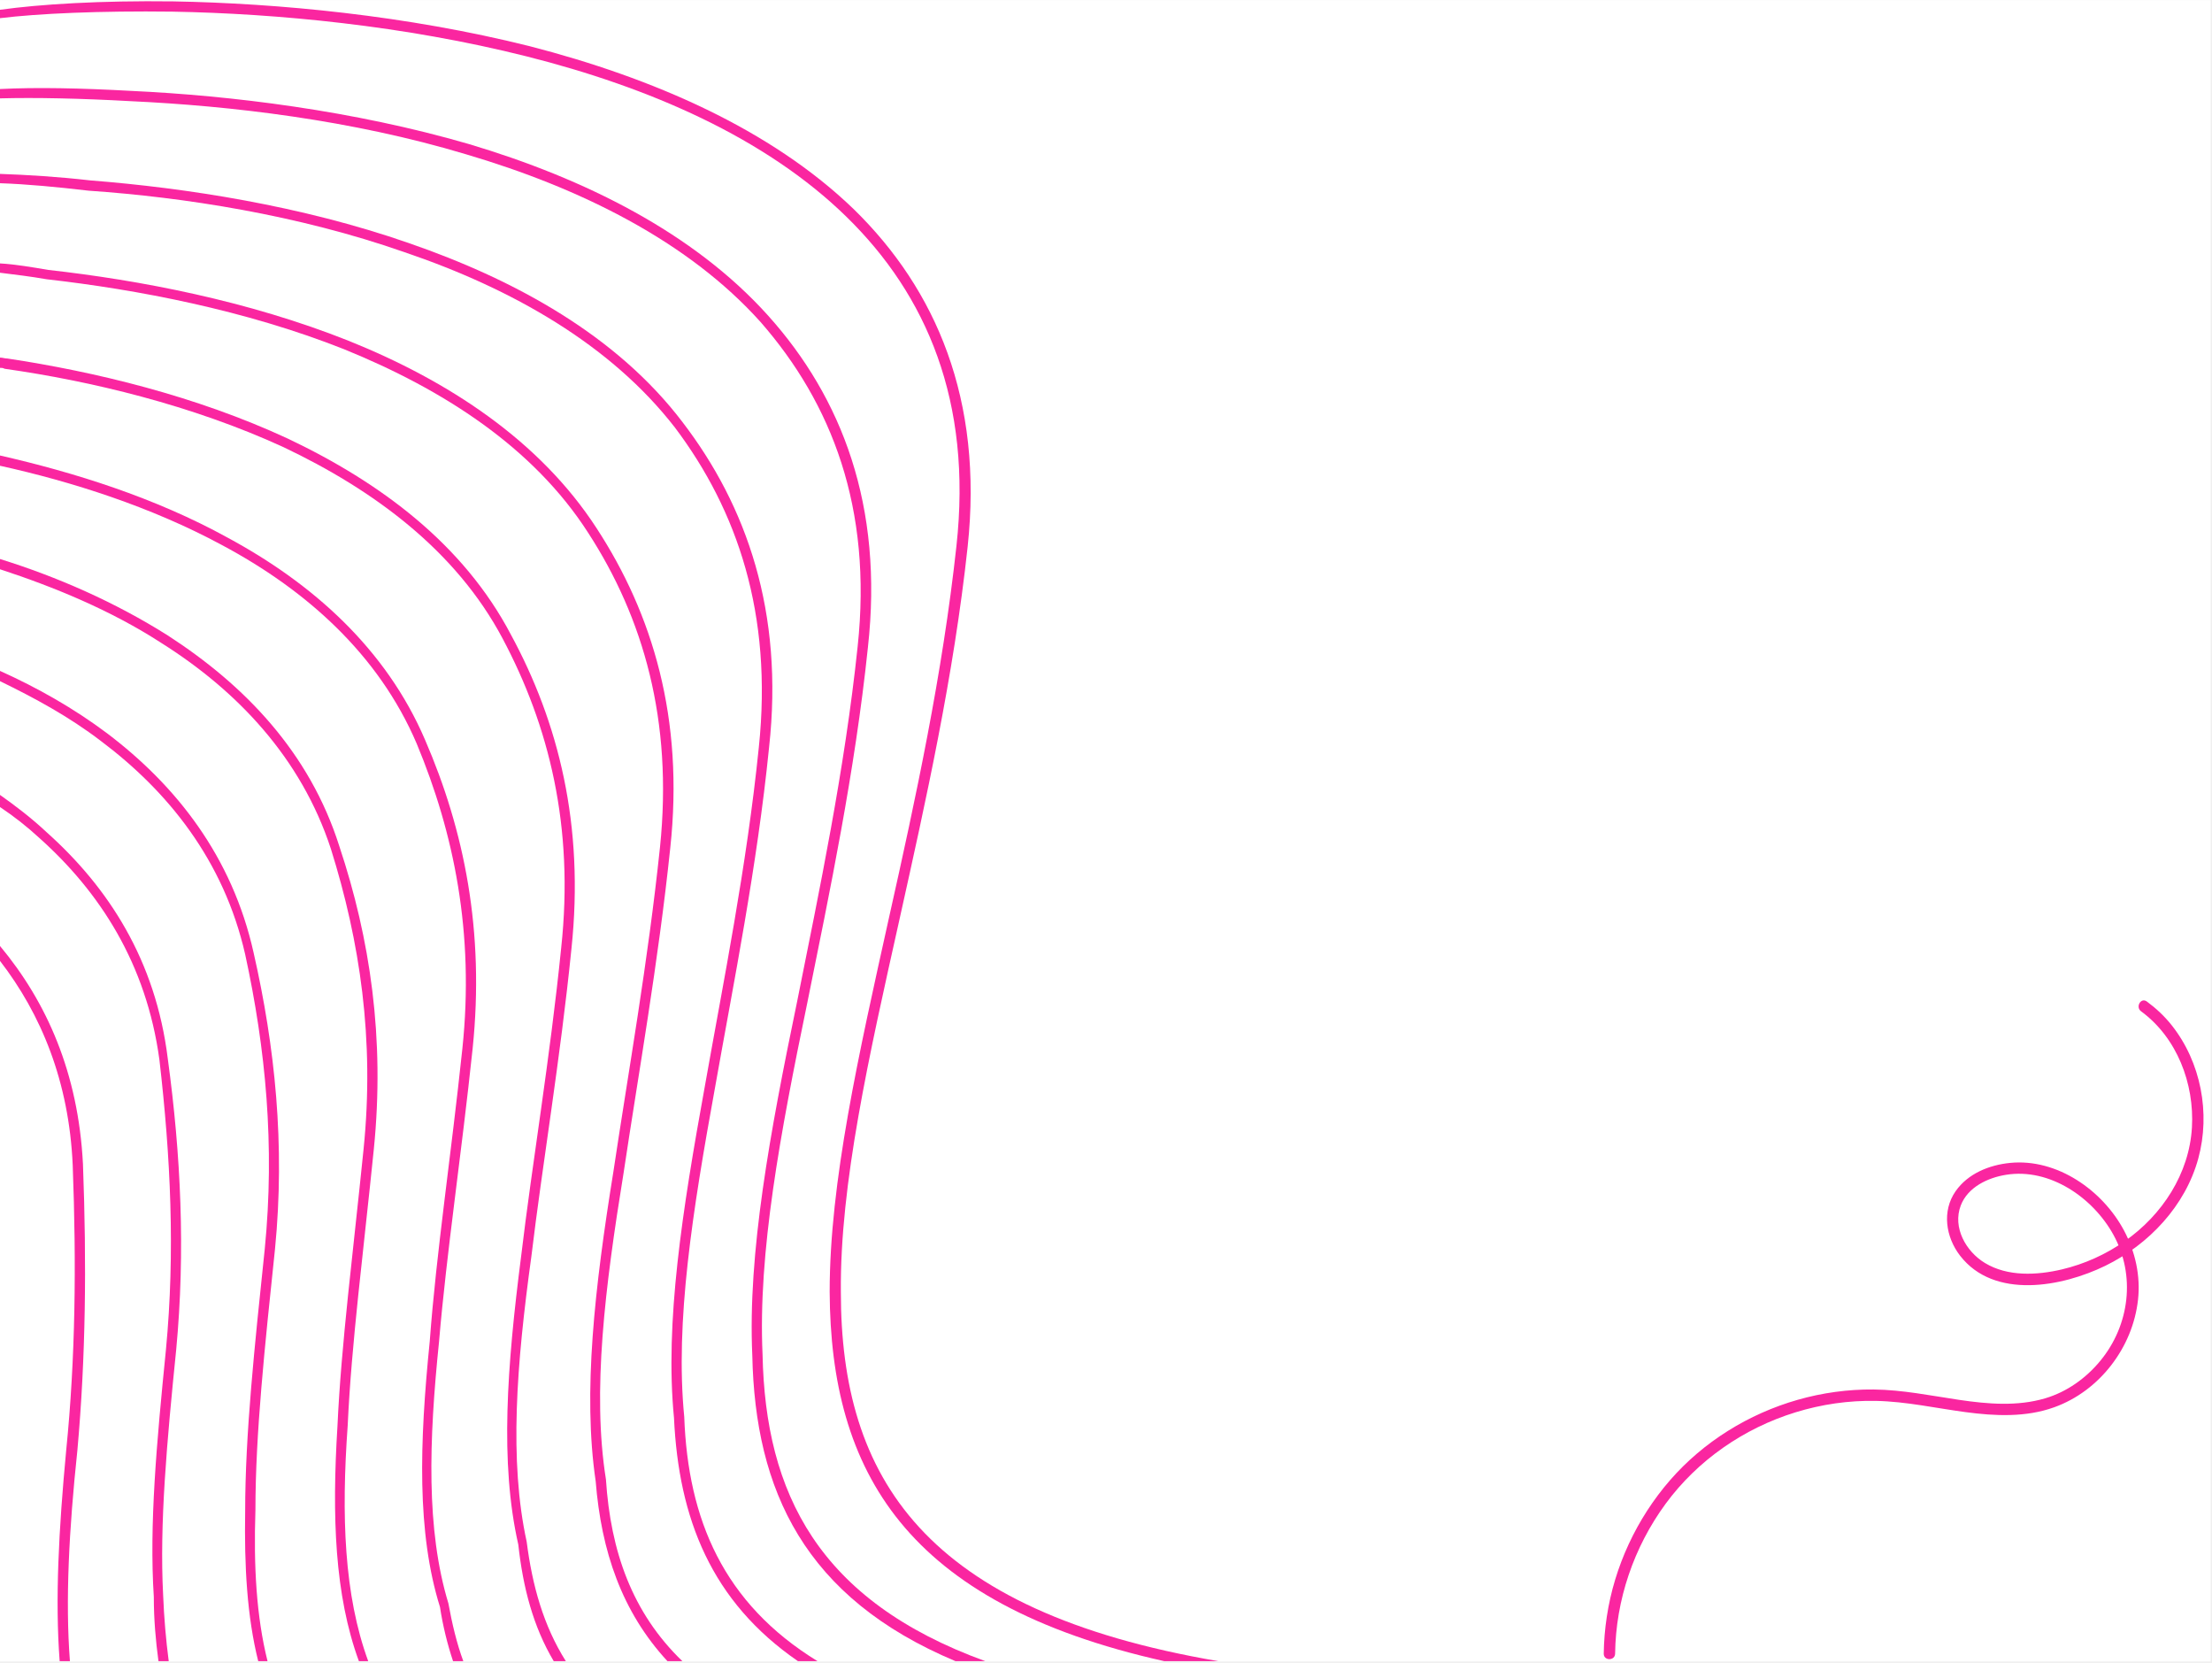
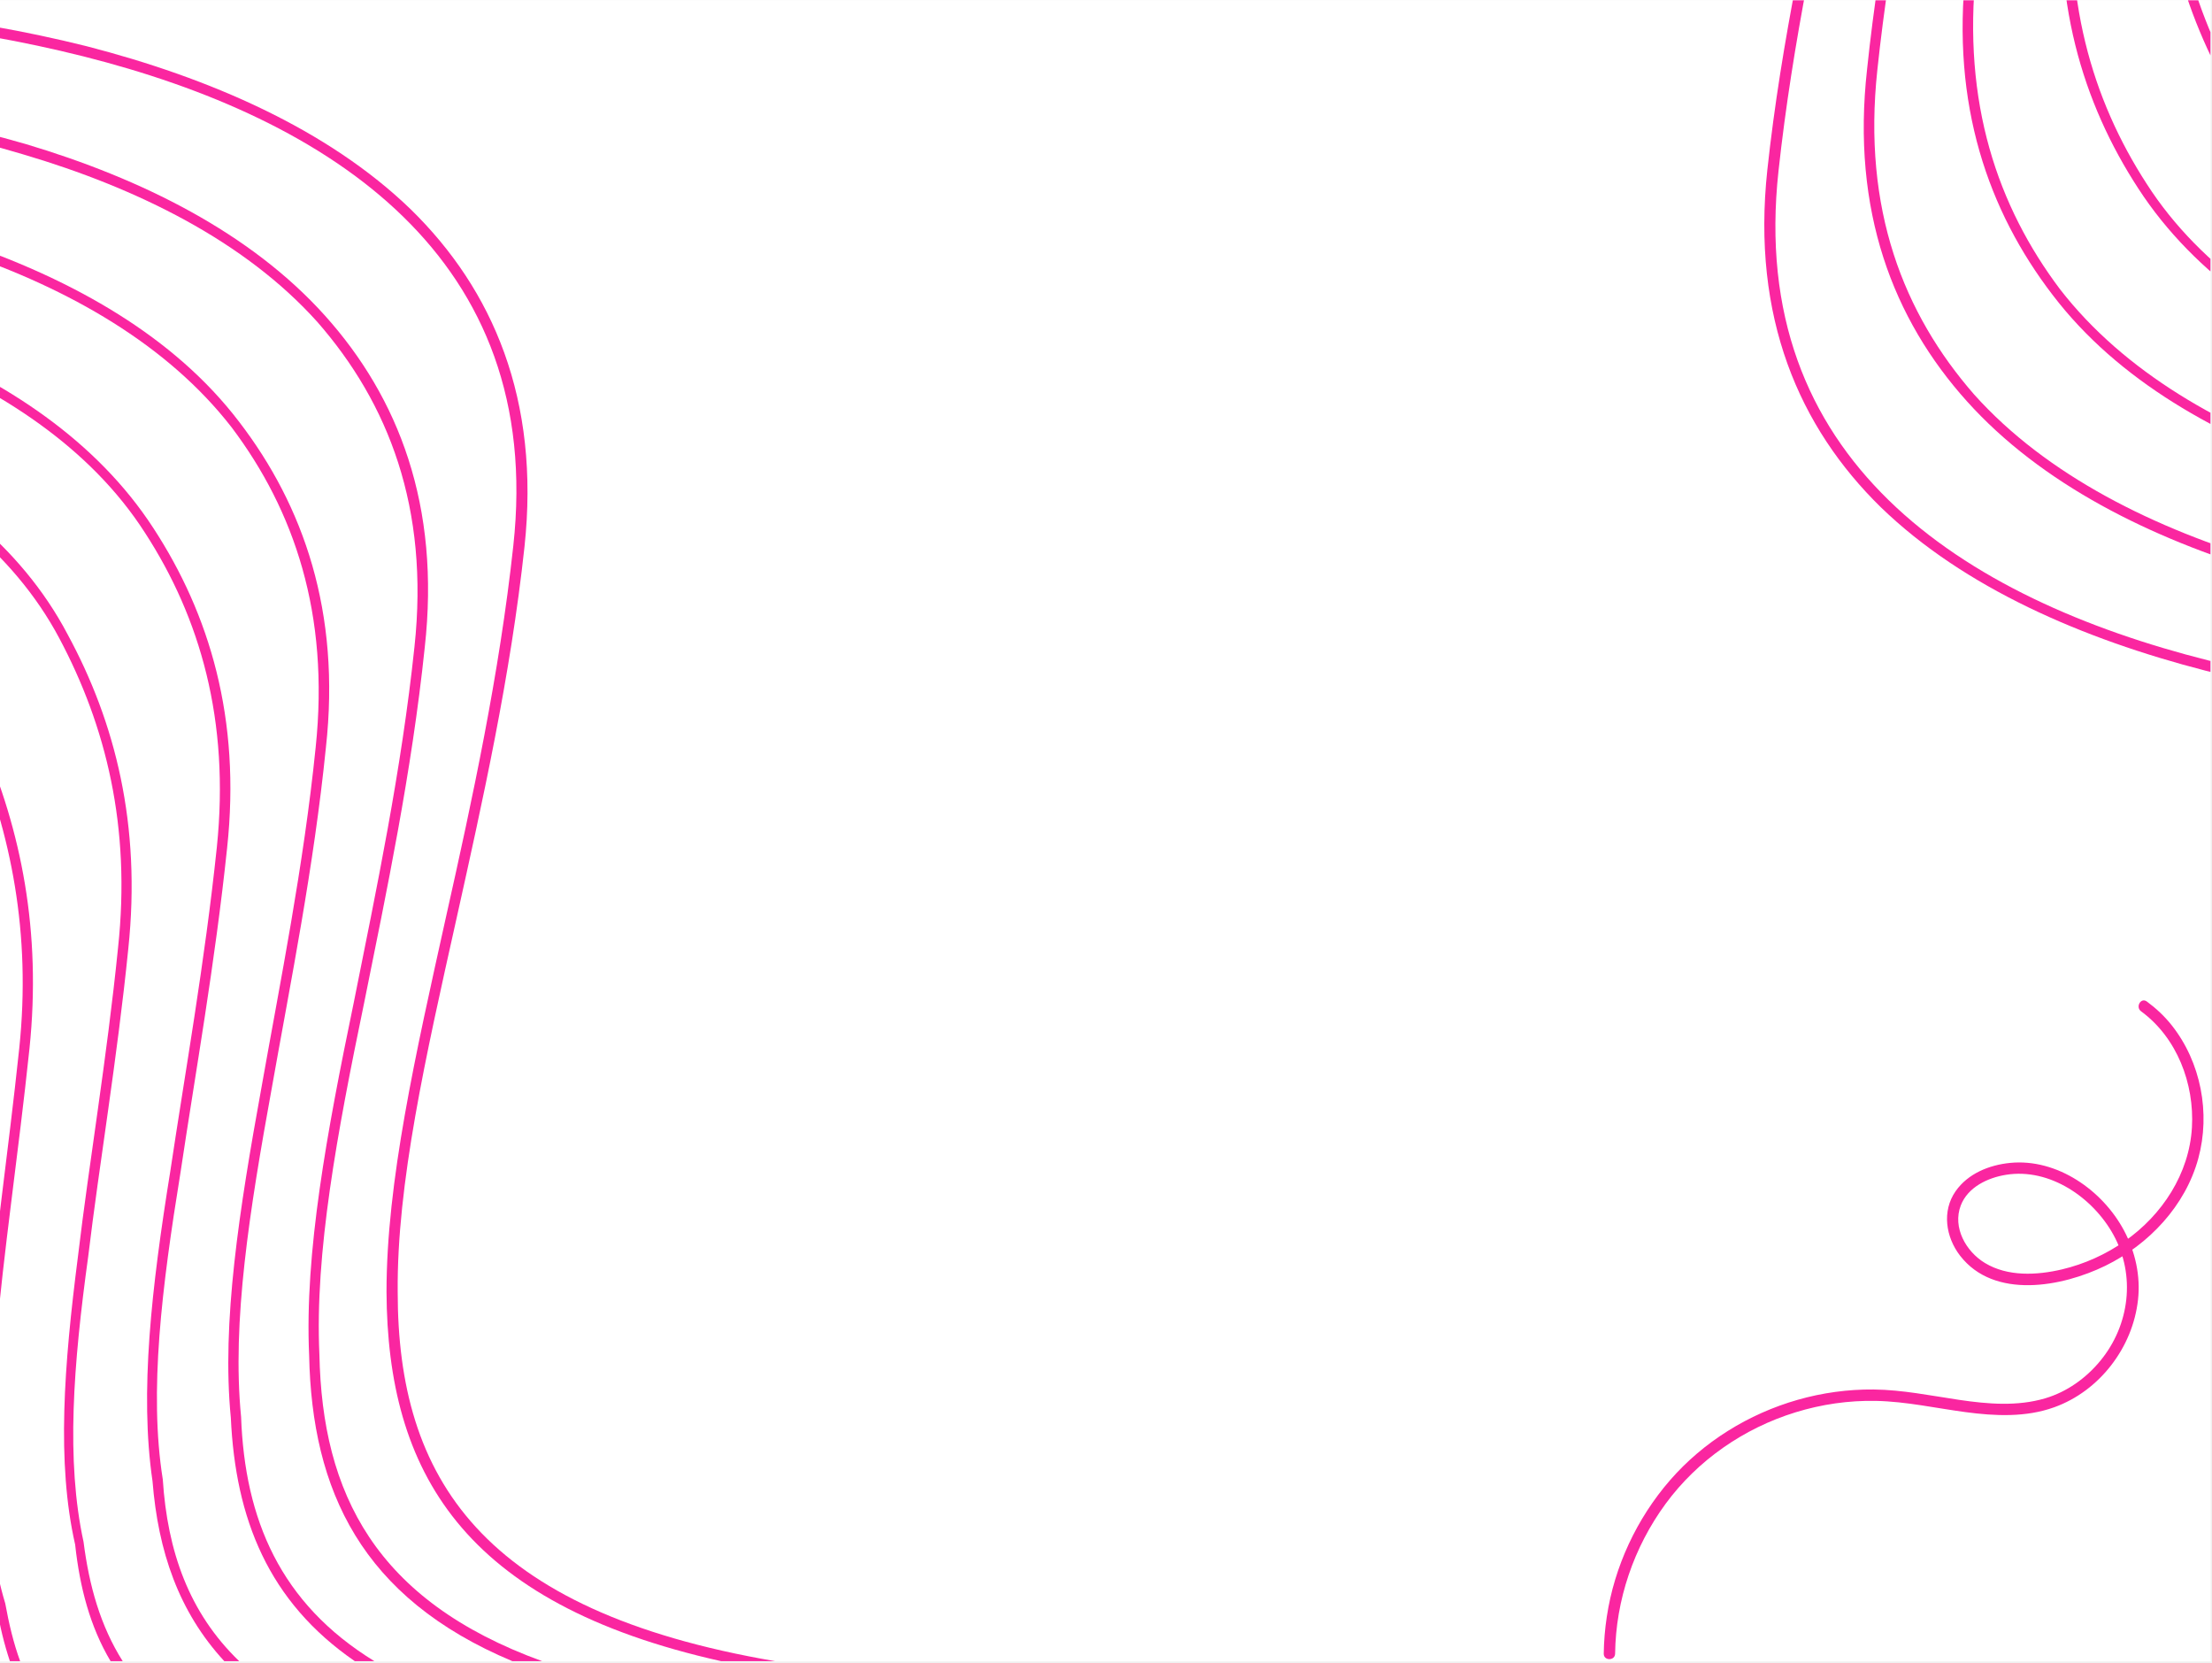
<svg xmlns="http://www.w3.org/2000/svg" width="1439" zoomAndPan="magnify" viewBox="0 0 1079.25 810.75" height="1081" preserveAspectRatio="xMidYMid meet" version="1.0">
  <defs>
-     <clipPath id="e5297e999f">
+     <clipPath id="36897ef593">
      <path d="M 0 0.156 L 1078.5 0.156 L 1078.5 810.344 L 0 810.344 Z M 0 0.156 " clip-rule="nonzero" />
    </clipPath>
-     <clipPath id="354c448b54">
-       <path d="M 0 461 L 42 461 L 42 810.344 L 0 810.344 Z M 0 461 " clip-rule="nonzero" />
+     <clipPath id="6ccdeb38f8">
+       <path d="M 0 222 L 17 222 L 17 810.344 L 0 810.344 Z M 0 222 " clip-rule="nonzero" />
    </clipPath>
-     <clipPath id="97a517eecd">
-       <path d="M 0 387 L 89 387 L 89 810.344 L 0 810.344 Z M 0 387 " clip-rule="nonzero" />
+     <clipPath id="08ceec7634">
+       <path d="M 0 174 L 65 174 L 65 810.344 L 0 810.344 Z M 0 174 " clip-rule="nonzero" />
    </clipPath>
-     <clipPath id="86919af4dd">
-       <path d="M 0 327 L 137 327 L 137 810.344 L 0 810.344 Z M 0 327 " clip-rule="nonzero" />
+     <clipPath id="ea734f33a6">
+       <path d="M 0 128 L 117 128 L 117 810.344 L 0 810.344 Z M 0 128 " clip-rule="nonzero" />
    </clipPath>
-     <clipPath id="1f230d2d93">
-       <path d="M 0 272 L 185 272 L 185 810.344 L 0 810.344 Z M 0 272 " clip-rule="nonzero" />
+     <clipPath id="db78f22e93">
+       <path d="M 0 84 L 183 84 L 183 810.344 L 0 810.344 Z M 0 84 " clip-rule="nonzero" />
    </clipPath>
-     <clipPath id="97ce27582c">
-       <path d="M 0 222 L 233 222 L 233 810.344 L 0 810.344 Z M 0 222 " clip-rule="nonzero" />
+     <clipPath id="48dac791d9">
+       <path d="M 0 42 L 265 42 L 265 810.344 L 0 810.344 Z M 0 42 " clip-rule="nonzero" />
    </clipPath>
-     <clipPath id="8d8d93a012">
-       <path d="M 0 174 L 281 174 L 281 810.344 L 0 810.344 Z M 0 174 " clip-rule="nonzero" />
+     <clipPath id="3d5f5afeb6">
+       <path d="M 0 0.156 L 378.117 0.156 L 378.117 810.344 L 0 810.344 Z M 0 0.156 " clip-rule="nonzero" />
    </clipPath>
-     <clipPath id="bbac6e6f6e">
-       <path d="M 0 128 L 333 128 L 333 810.344 L 0 810.344 Z M 0 128 " clip-rule="nonzero" />
+     <clipPath id="d9c3a478fa">
+       <path d="M 1053 0.156 L 1078.5 0.156 L 1078.5 176 L 1053 176 Z M 1053 0.156 " clip-rule="nonzero" />
    </clipPath>
-     <clipPath id="331d4e8732">
-       <path d="M 0 84 L 399 84 L 399 810.344 L 0 810.344 Z M 0 84 " clip-rule="nonzero" />
+     <clipPath id="b87515c472">
+       <path d="M 1001 0.156 L 1078.5 0.156 L 1078.5 222 L 1001 222 Z M 1001 0.156 " clip-rule="nonzero" />
    </clipPath>
-     <clipPath id="bbb6c5cca2">
-       <path d="M 0 42 L 481 42 L 481 810.344 L 0 810.344 Z M 0 42 " clip-rule="nonzero" />
+     <clipPath id="2857bc3f42">
+       <path d="M 935 0.156 L 1078.5 0.156 L 1078.5 265 L 935 265 Z M 935 0.156 " clip-rule="nonzero" />
    </clipPath>
-     <clipPath id="f306b75a5b">
-       <path d="M 0 0.156 L 594.336 0.156 L 594.336 810.344 L 0 810.344 Z M 0 0.156 " clip-rule="nonzero" />
+     <clipPath id="5f8fc9afa2">
+       <path d="M 853 0.156 L 1078.5 0.156 L 1078.5 307 L 853 307 Z M 853 0.156 " clip-rule="nonzero" />
    </clipPath>
-     <clipPath id="4296f4e6d7">
+     <clipPath id="a3e89029b4">
+       <path d="M 740.07 0.156 L 1078.5 0.156 L 1078.5 349.484 L 740.07 349.484 Z M 740.07 0.156 " clip-rule="nonzero" />
+     </clipPath>
+     <clipPath id="7bc16d03e5">
      <path d="M 782.379 487 L 1076 487 L 1076 810 L 782.379 810 Z M 782.379 487 " clip-rule="nonzero" />
    </clipPath>
  </defs>
-   <g clip-path="url(#e5297e999f)">
+   <g clip-path="url(#36897ef593)">
    <path fill="#ffffff" d="M 0 0.156 L 1078.5 0.156 L 1078.5 810.344 L 0 810.344 Z M 0 0.156 " fill-opacity="1" fill-rule="nonzero" />
    <path fill="#ffffff" d="M 0 0.156 L 1078.5 0.156 L 1078.5 810.344 L 0 810.344 Z M 0 0.156 " fill-opacity="1" fill-rule="nonzero" />
  </g>
-   <g clip-path="url(#354c448b54)">
-     <path fill="#fa26a0" d="M 0 461.422 C 22.742 488.711 38.207 523.277 40.48 567.852 C 42.301 616.52 41.844 662.004 37.75 707.484 C 33.656 746.148 31.84 780.715 34.113 810.277 L 29.109 810.277 C 26.836 780.258 28.656 746.148 32.293 707.484 C 36.84 662.457 37.297 616.52 35.477 568.309 C 33.656 527.371 20.012 494.625 0 468.699 Z M 0 461.422 " fill-opacity="1" fill-rule="evenodd" />
+   <g clip-path="url(#6ccdeb38f8)">
+     <path fill="#fa26a0" d="M -216.219 222.18 C -180.285 230.367 -140.715 242.648 -105.238 262.207 C -63.852 284.492 -27.918 316.332 -8.816 360.902 C 10.289 405.023 20.293 454.145 14.383 511.453 C 8.922 563.305 1.645 611.062 -1.992 654.27 C -6.996 702.938 -8.359 746.148 2.555 782.078 C 4.375 792.086 6.648 801.637 9.832 810.277 L 4.828 810.277 C 2.102 802.09 -0.172 792.996 -1.539 783.898 C -12.91 747.512 -11.543 703.848 -6.539 654.27 C -3.355 611.062 3.922 563.305 9.379 511.453 C 15.289 455.055 5.285 406.387 -12.91 362.723 C -31.559 319.059 -67.035 287.676 -107.969 265.844 C -142.535 247.195 -181.195 234.914 -216.219 227.184 Z M -216.219 222.18 " fill-opacity="1" fill-rule="evenodd" />
  </g>
-   <g clip-path="url(#97a517eecd)">
-     <path fill="#fa26a0" d="M 0 387.738 C 7.73 393.195 15.465 399.109 22.742 405.934 C 52.762 432.766 75.957 468.246 81.871 516.457 C 88.238 563.305 90.512 610.152 85.965 658.363 C 81.414 703.395 77.777 743.418 79.594 777.984 C 80.051 789.355 80.961 799.816 82.324 810.277 L 77.32 810.277 C 75.957 800.273 75.047 789.812 75.047 778.895 C 72.773 743.871 76.41 703.848 80.961 658.363 C 85.508 610.605 83.234 564.215 77.777 516.91 C 71.41 470.062 48.668 435.043 19.102 408.66 C 13.191 403.203 6.824 398.199 0 393.652 Z M 0 387.738 " fill-opacity="1" fill-rule="evenodd" />
+   <g clip-path="url(#08ceec7634)">
+     <path fill="#fa26a0" d="M -216.219 174.422 C -214.855 174.422 -213.945 174.879 -212.578 174.879 C -170.281 181.246 -120.703 193.07 -75.676 213.992 C -30.648 235.371 9.832 265.391 33.031 309.508 C 56.227 352.262 68.961 402.293 62.594 462.785 C 57.137 516.91 48.492 567.398 43.035 612.883 C 35.758 665.641 32.121 712.488 40.762 752.059 C 43.492 773.438 48.949 792.996 59.863 810.277 L 53.953 810.277 C 43.945 793.449 38.941 774.348 36.668 753.426 C 27.57 713.398 31.211 666.098 38.031 612.883 C 43.492 566.941 52.133 516.457 57.59 462.332 C 63.957 403.203 51.676 354.082 28.938 311.328 C 6.195 268.574 -33.832 239.008 -77.949 218.086 C -122.523 197.617 -172.102 185.793 -213.945 179.879 C -214.855 179.426 -215.309 179.426 -216.219 179.426 Z M -216.219 174.422 " fill-opacity="1" fill-rule="evenodd" />
  </g>
-   <g clip-path="url(#86919af4dd)">
-     <path fill="#fa26a0" d="M 0 327.246 C 18.191 335.434 35.934 345.441 52.305 357.719 C 85.965 383.191 113.254 417.758 123.715 464.605 C 134.176 510.543 139.18 558.301 134.176 609.242 C 129.172 657 124.625 699.301 124.625 736.594 C 123.715 763.887 125.078 788.445 130.535 810.277 L 125.988 810.277 C 120.531 788.445 119.168 763.887 119.621 737.051 C 119.621 699.754 124.168 657 129.172 609.242 C 134.176 558.758 129.629 511.453 119.621 465.516 C 109.16 419.578 81.871 385.918 49.121 361.359 C 33.656 349.531 16.828 340.438 0 332.25 Z M 0 327.246 " fill-opacity="1" fill-rule="evenodd" />
+   <g clip-path="url(#ea734f33a6)">
+     <path fill="#fa26a0" d="M -216.219 128.484 C -208.488 128.941 -200.754 130.305 -192.566 131.668 C -147.992 136.672 -95.234 146.68 -46.113 166.234 C 2.555 185.793 47.129 214.902 74.875 257.656 C 102.164 299.5 117.629 350.441 110.805 413.664 C 104.895 470.062 95.34 523.277 88.062 571.945 C 78.969 627.891 72.602 678.832 79.422 721.586 C 81.695 756.609 92.156 786.625 116.719 810.277 L 109.441 810.277 C 87.156 786.172 77.148 756.609 74.418 722.496 C 68.051 679.285 73.965 627.891 83.062 571.492 C 90.34 522.824 99.891 469.609 105.801 413.211 C 112.172 351.352 97.617 301.32 70.781 259.93 C 43.945 218.086 -0.172 189.887 -48.387 170.328 C -96.598 151.227 -149.359 141.219 -193.477 136.215 C -201.211 134.852 -208.941 133.941 -216.219 133.031 Z M -216.219 128.484 " fill-opacity="1" fill-rule="evenodd" />
  </g>
-   <g clip-path="url(#1f230d2d93)">
-     <path fill="#fa26a0" d="M 0 272.668 C 27.746 281.309 55.945 293.59 81.871 309.961 C 119.168 334.07 151.004 366.816 165.559 412.754 C 180.57 457.781 187.848 506.449 182.387 560.574 C 177.383 610.152 171.473 655.18 169.652 695.207 C 166.469 739.324 167.832 777.984 179.66 810.277 L 175.109 810.277 C 163.285 777.984 161.922 739.777 164.648 695.66 C 166.469 655.637 172.383 610.152 177.383 560.574 C 182.844 506.906 175.566 459.148 161.465 414.121 C 146.91 369.547 115.527 336.797 78.688 313.602 C 54.125 297.684 26.379 286.312 0 277.668 Z M 0 272.668 " fill-opacity="1" fill-rule="evenodd" />
+   <g clip-path="url(#db78f22e93)">
+     <path fill="#fa26a0" d="M -216.219 84.82 C -203.027 85.277 -188.02 86.184 -172.102 88.004 C -125.707 91.645 -69.309 100.285 -17.004 118.477 C 35.758 136.672 84.879 163.961 116.719 205.805 C 148.102 246.742 166.297 298.594 159.02 364.543 C 153.105 423.215 141.734 479.16 132.637 530.555 C 121.723 590.594 113.078 644.719 117.629 691.113 C 119.449 741.145 136.73 782.078 182.668 810.277 L 173.117 810.277 C 130.82 781.168 114.898 740.688 112.625 691.566 C 108.078 645.176 116.719 590.141 127.633 530.102 C 136.73 478.707 148.102 422.762 154.016 364.543 C 160.836 299.5 143.555 249.016 113.078 208.535 C 81.695 168.055 33.484 140.766 -18.82 123.027 C -70.672 104.832 -126.617 96.191 -173.008 93.008 C -188.473 91.188 -203.027 89.824 -216.219 89.367 Z M -216.219 84.82 " fill-opacity="1" fill-rule="evenodd" />
  </g>
-   <g clip-path="url(#97ce27582c)">
-     <path fill="#fa26a0" d="M 0 222.18 C 35.934 230.367 75.504 242.648 110.98 262.207 C 152.367 284.492 188.301 316.332 207.402 360.902 C 226.508 405.023 236.512 454.145 230.602 511.453 C 225.141 563.305 217.863 611.062 214.227 654.27 C 209.223 702.938 207.859 746.148 218.773 782.078 C 220.594 792.086 222.867 801.637 226.051 810.277 L 221.047 810.277 C 218.32 802.09 216.047 792.996 214.68 783.898 C 203.309 747.512 204.676 703.848 209.676 654.27 C 212.863 611.062 220.141 563.305 225.598 511.453 C 231.508 455.055 221.504 406.387 203.309 362.723 C 184.66 319.059 149.184 287.676 108.25 265.844 C 73.684 247.195 35.023 234.914 0 227.184 Z M 0 222.18 " fill-opacity="1" fill-rule="evenodd" />
+   <g clip-path="url(#48dac791d9)">
+     <path fill="#fa26a0" d="M -216.219 43.43 C -198.48 42.52 -176.648 42.977 -152.086 44.34 C -103.422 46.613 -43.836 53.891 12.562 70.266 C 68.961 87.094 122.176 113.477 158.562 153.957 C 194.496 193.98 214.961 246.742 207.23 315.875 C 200.863 376.824 188.582 435.043 177.668 489.168 C 164.477 552.844 153.559 611.062 155.836 660.637 C 157.199 728.41 183.125 780.715 264.539 810.277 L 249.984 810.277 C 176.301 779.348 152.195 727.043 150.832 661.094 C 148.559 611.062 159.473 552.387 172.664 488.711 C 183.578 434.133 195.859 375.914 202.227 315.422 C 209.504 247.652 189.492 196.711 154.926 157.141 C 119.449 117.57 66.688 91.645 11.199 75.27 C -44.746 58.441 -103.875 51.617 -152.543 49.344 C -177.102 47.98 -198.934 47.523 -216.219 47.98 Z M -216.219 43.43 " fill-opacity="1" fill-rule="evenodd" />
  </g>
-   <g clip-path="url(#8d8d93a012)">
-     <path fill="#fa26a0" d="M 0 174.422 C 1.363 174.422 2.273 174.879 3.637 174.879 C 45.938 181.246 95.516 193.07 140.543 213.992 C 185.57 235.371 226.051 265.391 249.25 309.508 C 272.445 352.262 285.18 402.293 278.812 462.785 C 273.355 516.91 264.711 567.398 259.254 612.883 C 251.977 665.641 248.34 712.488 256.98 752.059 C 259.711 773.438 265.168 792.996 276.082 810.277 L 270.172 810.277 C 260.164 793.449 255.16 774.348 252.887 753.426 C 243.789 713.398 247.43 666.098 254.25 612.883 C 259.711 566.941 268.352 516.457 273.809 462.332 C 280.176 403.203 267.895 354.082 245.156 311.328 C 222.414 268.574 182.387 239.008 138.27 218.086 C 93.695 197.617 44.117 185.793 2.273 179.879 C 1.363 179.426 0.91 179.426 0 179.426 Z M 0 174.422 " fill-opacity="1" fill-rule="evenodd" />
+   <g clip-path="url(#3d5f5afeb6)">
+     <path fill="#fa26a0" d="M -216.219 4.77 C -196.66 2.043 -167.098 0.223 -131.621 0.676 C -80.68 1.586 -17.91 7.5 42.125 22.508 C 102.164 37.973 159.926 62.988 200.406 102.105 C 240.434 141.219 263.629 194.891 255.898 266.754 C 249.074 329.977 235.43 390.922 222.695 448.23 C 207.684 515.547 193.586 577.402 194.039 630.164 C 194.039 720.676 234.52 785.719 378.246 810.277 L 351.867 810.277 C 225.422 782.078 189.035 717.492 188.582 630.164 C 188.582 576.496 202.684 514.637 217.691 446.867 C 230.426 390.012 243.617 329.066 250.438 266.297 C 258.172 195.801 235.883 143.949 196.77 105.742 C 157.199 67.082 100.344 42.52 40.762 27.512 C -18.82 12.504 -81.133 6.59 -132.074 5.68 C -167.551 5.227 -197.57 6.59 -216.219 8.863 Z M -216.219 4.77 " fill-opacity="1" fill-rule="nonzero" />
  </g>
-   <g clip-path="url(#bbac6e6f6e)">
-     <path fill="#fa26a0" d="M 0 128.484 C 7.73 128.941 15.465 130.305 23.652 131.668 C 68.227 136.672 120.984 146.68 170.105 166.234 C 218.773 185.793 263.348 214.902 291.094 257.656 C 318.383 299.5 333.848 350.441 327.023 413.664 C 321.113 470.062 311.559 523.277 304.281 571.945 C 295.188 627.891 288.82 678.832 295.641 721.586 C 297.914 756.609 308.375 786.625 332.938 810.277 L 325.66 810.277 C 303.375 786.172 293.367 756.609 290.637 722.496 C 284.27 679.285 290.184 627.891 299.281 571.492 C 306.559 522.824 316.109 469.609 322.02 413.211 C 328.391 351.352 313.836 301.32 287 259.93 C 260.164 218.086 216.047 189.887 167.832 170.328 C 119.621 151.227 66.859 141.219 22.742 136.215 C 15.008 134.852 7.277 133.941 0 133.031 Z M 0 128.484 " fill-opacity="1" fill-rule="evenodd" />
+   <g clip-path="url(#d9c3a478fa)">
+     <path fill="#fa26a0" d="M 1334.41 175.219 C 1333.043 175.219 1332.133 174.762 1330.77 174.762 C 1288.469 168.395 1238.895 156.57 1193.867 135.648 C 1148.836 114.27 1108.355 84.25 1085.16 40.133 C 1061.965 -2.621 1049.23 -52.652 1055.598 -113.145 C 1061.055 -167.27 1069.695 -217.758 1075.152 -263.242 C 1082.43 -316 1086.07 -362.848 1077.43 -402.418 C 1074.699 -423.797 1069.242 -443.355 1058.324 -460.637 L 1064.238 -460.637 C 1074.246 -443.809 1079.246 -424.707 1081.523 -403.785 C 1090.617 -363.758 1086.98 -316.457 1080.156 -263.242 C 1074.699 -217.305 1066.059 -166.816 1060.598 -112.691 C 1054.23 -53.562 1066.512 -4.441 1089.254 38.312 C 1111.996 81.066 1152.02 110.633 1196.141 131.555 C 1240.715 152.02 1290.289 163.848 1332.133 169.758 C 1333.043 170.215 1333.5 170.215 1334.41 170.215 Z M 1334.41 175.219 " fill-opacity="1" fill-rule="evenodd" />
  </g>
-   <g clip-path="url(#331d4e8732)">
-     <path fill="#fa26a0" d="M 0 84.82 C 13.191 85.277 28.199 86.184 44.117 88.004 C 90.512 91.645 146.91 100.285 199.215 118.477 C 251.977 136.672 301.098 163.961 332.938 205.805 C 364.32 246.742 382.516 298.594 375.238 364.543 C 369.324 423.215 357.953 479.16 348.855 530.555 C 337.941 590.594 329.297 644.719 333.848 691.113 C 335.668 741.145 352.949 782.078 398.887 810.277 L 389.336 810.277 C 347.035 781.168 331.117 740.688 328.844 691.566 C 324.297 645.176 332.938 590.141 343.852 530.102 C 352.949 478.707 364.32 422.762 370.234 364.543 C 377.055 299.5 359.773 249.016 329.297 208.535 C 297.914 168.055 249.703 140.766 197.398 123.027 C 145.547 104.832 89.602 96.191 43.211 93.008 C 27.746 91.188 13.191 89.824 0 89.367 Z M 0 84.82 " fill-opacity="1" fill-rule="evenodd" />
+   <g clip-path="url(#b87515c472)">
+     <path fill="#fa26a0" d="M 1334.41 221.156 C 1326.676 220.699 1318.945 219.336 1310.758 217.973 C 1266.184 212.969 1213.422 202.961 1164.301 183.406 C 1115.633 163.848 1071.062 134.738 1043.316 91.984 C 1016.027 50.137 1000.562 -0.801 1007.383 -64.023 C 1013.297 -120.422 1022.848 -173.641 1030.125 -222.305 C 1039.223 -278.25 1045.59 -329.191 1038.766 -371.945 C 1036.492 -406.969 1026.031 -436.988 1001.473 -460.637 L 1008.75 -460.637 C 1031.035 -436.531 1041.043 -406.969 1043.77 -372.855 C 1050.137 -329.645 1044.227 -278.25 1035.129 -221.852 C 1027.852 -173.184 1018.301 -119.969 1012.387 -63.57 C 1006.02 -1.711 1020.574 48.32 1047.41 89.711 C 1074.246 131.555 1118.363 159.754 1166.574 179.312 C 1214.789 198.414 1267.547 208.422 1311.668 213.422 C 1319.398 214.789 1327.133 215.699 1334.41 216.605 Z M 1334.41 221.156 " fill-opacity="1" fill-rule="evenodd" />
  </g>
-   <g clip-path="url(#bbb6c5cca2)">
-     <path fill="#fa26a0" d="M 0 43.43 C 17.738 42.52 39.57 42.977 64.133 44.34 C 112.797 46.613 172.383 53.891 228.781 70.266 C 285.18 87.094 338.395 113.477 374.781 153.957 C 410.715 193.98 431.18 246.742 423.449 315.875 C 417.082 376.824 404.801 435.043 393.883 489.168 C 380.695 552.844 369.777 611.062 372.055 660.637 C 373.418 728.41 399.344 780.715 480.758 810.277 L 466.203 810.277 C 392.52 779.348 368.414 727.043 367.051 661.094 C 364.777 611.062 375.691 552.387 388.883 488.711 C 399.797 434.133 412.078 375.914 418.445 315.422 C 425.723 247.652 405.711 196.711 371.145 157.141 C 335.668 117.57 282.906 91.645 227.418 75.27 C 171.473 58.441 112.344 51.617 63.676 49.344 C 39.117 47.98 17.285 47.523 0 47.98 Z M 0 43.43 " fill-opacity="1" fill-rule="evenodd" />
+   <g clip-path="url(#2857bc3f42)">
+     <path fill="#fa26a0" d="M 1334.41 264.82 C 1321.219 264.363 1306.207 263.453 1290.289 261.637 C 1243.898 257.996 1187.496 249.355 1135.191 231.16 C 1082.43 212.969 1033.309 185.68 1001.473 143.836 C 970.086 102.898 951.895 51.047 959.172 -14.902 C 965.086 -73.574 976.457 -129.52 985.551 -180.918 C 996.469 -240.953 1005.109 -295.078 1000.562 -341.473 C 998.742 -391.504 981.457 -432.438 935.52 -460.637 L 945.07 -460.637 C 987.371 -431.527 1003.289 -391.047 1005.566 -341.926 C 1010.113 -295.535 1001.473 -240.5 990.555 -180.461 C 981.457 -129.066 970.086 -73.121 964.176 -14.902 C 957.352 50.137 974.637 100.625 1005.109 141.105 C 1036.492 181.586 1084.707 208.875 1137.012 226.613 C 1188.863 244.809 1244.805 253.449 1291.199 256.633 C 1306.664 258.453 1321.219 259.816 1334.41 260.27 Z M 1334.41 264.82 " fill-opacity="1" fill-rule="evenodd" />
  </g>
-   <g clip-path="url(#f306b75a5b)">
-     <path fill="#fa26a0" d="M 0 4.77 C 19.559 2.043 49.121 0.223 84.598 0.676 C 135.539 1.586 198.309 7.5 258.344 22.508 C 318.383 37.973 376.145 62.988 416.625 102.105 C 456.652 141.219 479.848 194.891 472.117 266.754 C 465.293 329.977 451.648 390.922 438.914 448.23 C 423.902 515.547 409.805 577.402 410.258 630.164 C 410.258 720.676 450.738 785.719 594.465 810.277 L 568.086 810.277 C 441.641 782.078 405.254 717.492 404.801 630.164 C 404.801 576.496 418.902 514.637 433.91 446.867 C 446.645 390.012 459.836 329.066 466.656 266.297 C 474.391 195.801 452.102 143.949 412.988 105.742 C 373.418 67.082 316.562 42.52 256.98 27.512 C 197.398 12.504 135.086 6.59 84.145 5.68 C 48.668 5.227 18.648 6.59 0 8.863 Z M 0 4.77 " fill-opacity="1" fill-rule="nonzero" />
+   <g clip-path="url(#5f8fc9afa2)">
+     <path fill="#fa26a0" d="M 1334.41 306.211 C 1316.672 307.117 1294.84 306.664 1270.277 305.301 C 1221.609 303.023 1162.027 295.746 1105.629 279.375 C 1049.23 262.547 996.012 236.164 959.625 195.684 C 923.695 155.66 903.227 102.898 910.961 33.766 C 917.328 -27.184 929.609 -85.402 940.523 -139.527 C 953.715 -203.203 964.629 -261.422 962.355 -311 C 960.992 -378.77 935.066 -431.074 853.652 -460.637 L 868.207 -460.637 C 941.887 -429.711 965.996 -377.402 967.359 -311.453 C 969.633 -261.422 958.719 -202.75 945.527 -139.07 C 934.609 -84.492 922.332 -26.273 915.961 34.219 C 908.684 101.988 928.699 152.93 963.266 192.5 C 998.742 232.07 1051.504 257.996 1106.992 274.371 C 1162.938 291.199 1222.066 298.023 1270.73 300.297 C 1295.293 301.66 1317.125 302.117 1334.41 301.66 Z M 1334.41 306.211 " fill-opacity="1" fill-rule="evenodd" />
  </g>
-   <g clip-path="url(#4296f4e6d7)">
+   <g clip-path="url(#a3e89029b4)">
+     <path fill="#fa26a0" d="M 1334.41 344.871 C 1314.852 347.598 1285.285 349.418 1249.809 348.965 C 1198.867 348.055 1136.102 342.141 1076.062 327.133 C 1016.027 311.668 958.262 286.652 917.781 247.535 C 877.758 208.422 854.559 154.75 862.293 82.887 C 869.113 19.664 882.762 -41.281 895.496 -98.59 C 910.504 -165.906 924.605 -227.766 924.148 -280.523 C 924.148 -371.035 883.668 -436.078 739.941 -460.637 L 766.324 -460.637 C 892.766 -432.438 929.152 -367.852 929.609 -280.523 C 929.609 -226.855 915.508 -164.996 900.5 -97.227 C 887.762 -40.371 874.574 20.574 867.75 83.34 C 860.02 153.84 882.305 205.691 921.422 243.898 C 960.992 282.559 1017.844 307.117 1077.43 322.129 C 1137.012 337.137 1199.324 343.051 1250.266 343.961 C 1285.742 344.414 1315.762 343.051 1334.41 340.777 Z M 1334.41 344.871 " fill-opacity="1" fill-rule="nonzero" />
+   </g>
+   <g clip-path="url(#7bc16d03e5)">
    <path fill="#fa26a0" d="M 788.023 806.613 C 788.348 780.395 797.164 754.652 812.648 733.531 C 828.266 712.242 850.867 696.637 876.055 688.883 C 888.73 684.98 901.965 683.055 915.234 683.316 C 930 683.598 944.469 686.863 959.059 688.801 C 973.387 690.715 988.422 691.414 1002.246 686.434 C 1013.309 682.469 1022.926 675.176 1030.098 665.883 C 1037.242 656.645 1041.844 645.645 1043.145 634.035 C 1044.453 622.414 1041.844 610.613 1036.379 600.309 C 1025.934 580.625 1003.656 564.938 980.68 567.238 C 970.543 568.254 960.199 572.41 954.18 581 C 947.359 590.73 949.359 603.477 956.348 612.508 C 972.965 633.957 1006.078 627.734 1027.234 617.402 C 1048.457 607.023 1066.262 588.18 1072.559 565.086 C 1078.594 542.984 1073.859 518.059 1059.566 500.062 C 1056.062 495.645 1051.965 491.824 1047.43 488.488 C 1044.547 486.387 1041.789 491.188 1044.633 493.273 C 1062.188 506.152 1070.691 528.586 1069.461 549.922 C 1068.16 572.492 1054.961 592.637 1036.688 605.402 C 1027.426 611.883 1017.008 616.586 1006.008 619.184 C 993.793 622.051 979.566 622.793 968.426 616.031 C 959.207 610.445 952.578 598.746 956.66 588.02 C 960.086 579.055 969.816 574.469 978.738 573.035 C 1000.098 569.586 1021.16 584.168 1031.133 602.254 C 1042.094 622.121 1039.082 646.391 1024.742 663.781 C 1017.734 672.281 1008.469 678.91 997.852 682.062 C 984.246 686.09 969.828 684.867 955.984 682.828 C 942.086 680.773 928.215 677.898 914.109 677.75 C 901.633 677.637 889.094 679.363 877.094 682.793 C 853.145 689.637 831.109 703.25 814.75 722.086 C 798.543 740.777 787.664 764.102 783.973 788.574 C 783.066 794.551 782.559 800.57 782.48 806.613 C 782.438 810.172 787.977 810.172 788.023 806.613 " fill-opacity="1" fill-rule="nonzero" />
  </g>
</svg>
